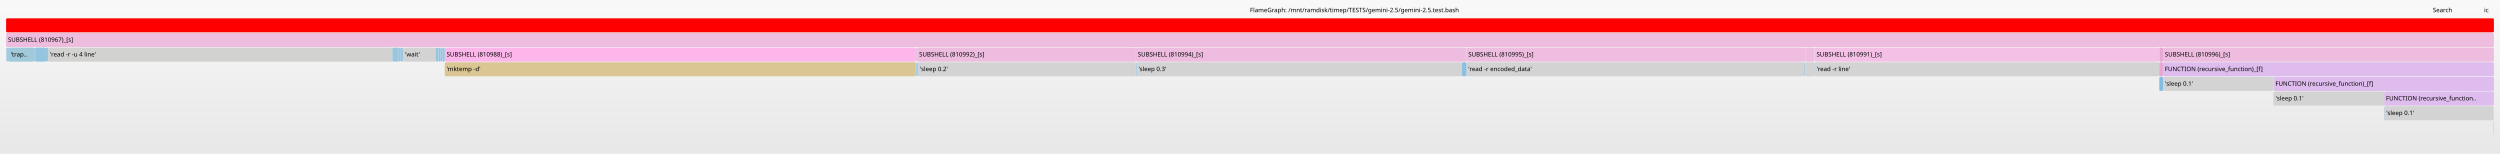
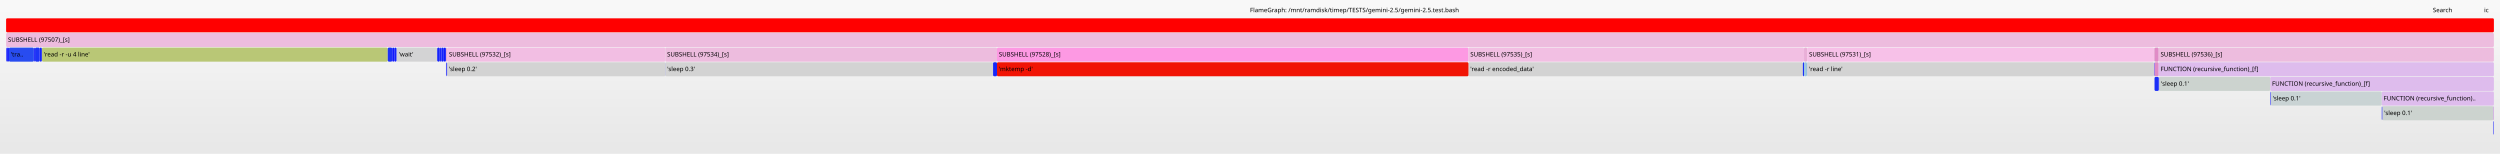
<svg xmlns="http://www.w3.org/2000/svg" version="1.1" width="4096" height="252" viewBox="0 0 4096 252">
  <defs>
    <linearGradient id="background" y1="0" y2="1" x1="0" x2="0">
      <stop stop-color="#f8f8f8" offset="5%" />
      <stop stop-color="#e8e8e8" offset="95%" />
    </linearGradient>
  </defs>
  <style type="text/css">
        text { font-family:Verdana; font-size:10px; fill:rgb(0,0,0); }
        .hide { display:none; }
        .parent { opacity:0.5; }
</style>
  <rect x="0.0" y="0" width="4096.0" height="252.0" fill="url(#background)" />
  <text id="title" x="2048.00" y="20">FlameGraph: /mnt/ramdisk/timep/TESTS/gemini-2.5/gemini-2.5.test.bash</text>
  <text id="details" x="10.00" y="237"> </text>
  <text id="unzoom" x="10.00" y="20" class="hide">Reset Zoom</text>
  <text id="search" x="3986.00" y="20">Search</text>
  <text id="ignorecase" x="4070.00" y="20">ic</text>
  <text id="matched" x="3986.00" y="237"> </text>
  <g id="frames">
    <g>
-       <rect x="1502.2" y="102" width="0.5" height="23.0" fill="rgb(137,192,227)" rx="2" ry="2" />
-       <text x="1505.16" y="116.5" />
-     </g>
-     <g>
-       <rect x="728.7" y="78" width="771.8" height="23.0" fill="rgb(252.124,181.863,233.634)" rx="2" ry="2" />
-       <text x="731.70" y="92.5">SUBSHELL (810988)_[s]</text>
-     </g>
-     <g>
-       <rect x="656.6" y="78" width="3.5" height="23.0" fill="rgb(152,198,223)" rx="2" ry="2" />
-       <text x="659.60" y="92.5" />
-     </g>
-     <g>
-       <rect x="1862.3" y="102" width="532.9" height="23.0" fill="rgb(211,211,212)" rx="2" ry="2" />
-       <text x="1865.29" y="116.5">'sleep 0.3'</text>
-     </g>
-     <g>
-       <rect x="4085.6" y="198" width="0.1" height="23.0" fill="rgb(132,189,228)" rx="2" ry="2" />
-       <text x="4088.60" y="212.5" />
+       <rect x="3529.3" y="102" width="0.2" height="23.0" fill="rgb(4,11,254)" rx="2" ry="2" />
+       <text x="3532.31" y="116.5" />
+     </g>
+     <g>
+       <rect x="3903.0" y="174" width="0.1" height="23.0" fill="rgb(4,10,254)" rx="2" ry="2" />
+       <text x="3905.96" y="188.5" />
+     </g>
+     <g>
+       <rect x="720.5" y="78" width="0.1" height="23.0" fill="rgb(4,10,254)" rx="2" ry="2" />
+       <text x="723.49" y="92.5" />
+     </g>
+     <g>
+       <rect x="68.5" y="78" width="0.2" height="23.0" fill="rgb(4,11,254)" rx="2" ry="2" />
+       <text x="71.54" y="92.5" />
+     </g>
+     <g>
+       <rect x="3720.4" y="150" width="0.1" height="23.0" fill="rgb(4,11,254)" rx="2" ry="2" />
+       <text x="3723.38" y="164.5" />
+     </g>
+     <g>
+       <rect x="732.5" y="102" width="357.5" height="23.0" fill="rgb(211,211,211)" rx="2" ry="2" />
+       <text x="735.51" y="116.5">'sleep 0.2'</text>
+     </g>
+     <g>
+       <rect x="3719.8" y="150" width="0.3" height="23.0" fill="rgb(4,11,254)" rx="2" ry="2" />
+       <text x="3722.78" y="164.5" />
+     </g>
+     <g>
+       <rect x="3720.5" y="150" width="181.8" height="23.0" fill="rgb(201,211,212)" rx="2" ry="2" />
+       <text x="3723.52" y="164.5">'sleep 0.1'</text>
+     </g>
+     <g>
+       <rect x="2955.7" y="102" width="4.8" height="23.0" fill="rgb(157,200,222)" rx="2" ry="2" />
+       <text x="2958.73" y="116.5" />
+     </g>
+     <g>
+       <rect x="57.4" y="78" width="7.7" height="23.0" fill="rgb(29,52,246)" rx="2" ry="2" />
+       <text x="60.36" y="92.5" />
+     </g>
+     <g>
+       <rect x="1627.0" y="102" width="6.5" height="23.0" fill="rgb(23,39,249)" rx="2" ry="2" />
+       <text x="1629.99" y="116.5" />
+     </g>
+     <g>
+       <rect x="10.1" y="78" width="0.7" height="23.0" fill="rgb(10,27,252)" rx="2" ry="2" />
+       <text x="13.12" y="92.5" />
+     </g>
+     <g>
+       <rect x="642.6" y="78" width="3.4" height="23.0" fill="rgb(16,25,252)" rx="2" ry="2" />
+       <text x="645.61" y="92.5" />
+     </g>
+     <g>
+       <rect x="649.7" y="78" width="0.1" height="23.0" fill="rgb(4,11,254)" rx="2" ry="2" />
+       <text x="652.67" y="92.5" />
+     </g>
+     <g>
+       <rect x="2960.8" y="102" width="0.1" height="23.0" fill="rgb(4,11,254)" rx="2" ry="2" />
+       <text x="2963.78" y="116.5" />
+     </g>
+     <g>
+       <rect x="732.1" y="102" width="0.3" height="23.0" fill="rgb(4,12,254)" rx="2" ry="2" />
+       <text x="735.14" y="116.5" />
+     </g>
+     <g>
+       <rect x="2960.5" y="102" width="0.2" height="23.0" fill="rgb(4,11,254)" rx="2" ry="2" />
+       <text x="2963.52" y="116.5" />
+     </g>
+     <g>
+       <rect x="649.8" y="78" width="0.1" height="23.0" fill="rgb(4,10,254)" rx="2" ry="2" />
+       <text x="652.80" y="92.5" />
+     </g>
+     <g>
+       <rect x="2955.7" y="78" width="5.1" height="23.0" fill="rgb(233.429,175.108,215.453)" rx="2" ry="2" />
+       <text x="2958.73" y="92.5" />
+     </g>
+     <g>
+       <rect x="3529.5" y="102" width="0.2" height="23.0" fill="rgb(4,11,254)" rx="2" ry="2" />
+       <text x="3532.53" y="116.5" />
+     </g>
+     <g>
+       <rect x="68.7" y="78" width="566.6" height="23.0" fill="rgb(185,199,118)" rx="2" ry="2" />
+       <text x="71.67" y="92.5">'read -r -u 4 line'</text>
+     </g>
+     <g>
+       <rect x="3536.8" y="126" width="0.2" height="23.0" fill="rgb(4,11,254)" rx="2" ry="2" />
+       <text x="3539.82" y="140.5" />
    </g>
    <g>
      <rect x="10.0" y="54" width="4076.0" height="23.0" fill="rgb(236.667,188.333,221.667)" rx="2" ry="2" />
-       <text x="13.00" y="68.5">SUBSHELL (810967)_[s]</text>
-     </g>
-     <g>
-       <rect x="2958.0" y="102" width="14.6" height="23.0" fill="rgb(211,211,212)" rx="2" ry="2" />
-       <text x="2961.00" y="116.5" />
-     </g>
-     <g>
-       <rect x="660.5" y="78" width="0.1" height="23.0" fill="rgb(136,191,227)" rx="2" ry="2" />
-       <text x="663.49" y="92.5" />
-     </g>
-     <g>
-       <rect x="3906.2" y="174" width="0.1" height="23.0" fill="rgb(130,188,228)" rx="2" ry="2" />
-       <text x="3909.17" y="188.5" />
-     </g>
-     <g>
-       <rect x="4085.5" y="198" width="0.1" height="23.0" fill="rgb(131,188,228)" rx="2" ry="2" />
-       <text x="4088.47" y="212.5" />
-     </g>
-     <g>
-       <rect x="3544.2" y="126" width="0.2" height="23.0" fill="rgb(136,191,227)" rx="2" ry="2" />
-       <text x="3547.22" y="140.5" />
-     </g>
-     <g>
-       <rect x="1500.5" y="102" width="0.4" height="23.0" fill="rgb(134,190,227)" rx="2" ry="2" />
-       <text x="1503.51" y="116.5" />
-     </g>
-     <g>
-       <rect x="12.8" y="78" width="1.6" height="23.0" fill="rgb(143,194,226)" rx="2" ry="2" />
-       <text x="15.77" y="92.5" />
-     </g>
-     <g>
-       <rect x="3537.8" y="102" width="6.1" height="23.0" fill="rgb(231.546,168.132,212)" rx="2" ry="2" />
-       <text x="3540.85" y="116.5" />
-     </g>
-     <g>
-       <rect x="3543.9" y="126" width="0.1" height="23.0" fill="rgb(130,188,228)" rx="2" ry="2" />
-       <text x="3546.86" y="140.5" />
-     </g>
-     <g>
-       <rect x="11.1" y="78" width="1.7" height="23.0" fill="rgb(144,194,225)" rx="2" ry="2" />
-       <text x="14.10" y="92.5" />
+       <text x="13.00" y="68.5">SUBSHELL (97507)_[s]</text>
+     </g>
+     <g>
+       <rect x="1090.0" y="78" width="543.5" height="23.0" fill="rgb(236.666,188.332,221.666)" rx="2" ry="2" />
+       <text x="1092.95" y="92.5">SUBSHELL (97534)_[s]</text>
+     </g>
+     <g>
+       <rect x="55.9" y="78" width="1.3" height="23.0" fill="rgb(5,14,253)" rx="2" ry="2" />
+       <text x="58.87" y="92.5" />
+     </g>
+     <g>
+       <rect x="65.1" y="78" width="3.4" height="23.0" fill="rgb(21,34,250)" rx="2" ry="2" />
+       <text x="68.07" y="92.5" />
+     </g>
+     <g>
+       <rect x="732.0" y="102" width="0.1" height="23.0" fill="rgb(4,11,254)" rx="2" ry="2" />
+       <text x="734.99" y="116.5" />
+     </g>
+     <g>
+       <rect x="2405.9" y="102" width="547.9" height="23.0" fill="rgb(211,211,211)" rx="2" ry="2" />
+       <text x="2408.91" y="116.5">'read -r encoded_data'</text>
+     </g>
+     <g>
+       <rect x="3530.0" y="78" width="6.8" height="23.0" fill="rgb(223.743,139.234,197.696)" rx="2" ry="2" />
+       <text x="3532.96" y="92.5" />
+     </g>
+     <g>
+       <rect x="1633.5" y="78" width="772.4" height="23.0" fill="rgb(252.693,152.921,226.741)" rx="2" ry="2" />
+       <text x="1636.49" y="92.5">SUBSHELL (97528)_[s]</text>
+     </g>
+     <g>
+       <rect x="3529.2" y="78" width="0.1" height="23.0" fill="rgb(223.191,139.33,197.165)" rx="2" ry="2" />
+       <text x="3532.16" y="92.5" />
+     </g>
+     <g>
+       <rect x="721.0" y="78" width="2.5" height="23.0" fill="rgb(15,25,252)" rx="2" ry="2" />
+       <text x="723.97" y="92.5" />
+     </g>
+     <g>
+       <rect x="3903.2" y="174" width="181.9" height="23.0" fill="rgb(204,211,207)" rx="2" ry="2" />
+       <text x="3906.23" y="188.5">'sleep 0.1'</text>
+     </g>
+     <g>
+       <rect x="2960.8" y="78" width="0.1" height="23.0" fill="rgb(223.196,139.348,197.174)" rx="2" ry="2" />
+       <text x="2963.78" y="92.5" />
+     </g>
+     <g>
+       <rect x="3902.3" y="174" width="0.3" height="23.0" fill="rgb(4,11,254)" rx="2" ry="2" />
+       <text x="3905.30" y="188.5" />
+     </g>
+     <g>
+       <rect x="4085.4" y="198" width="0.2" height="23.0" fill="rgb(4,11,254)" rx="2" ry="2" />
+       <text x="4088.38" y="212.5" />
+     </g>
+     <g>
+       <rect x="10.0" y="78" width="0.1" height="23.0" fill="rgb(4,10,254)" rx="2" ry="2" />
+       <text x="13.00" y="92.5" />
+     </g>
+     <g>
+       <rect x="646.0" y="78" width="3.5" height="23.0" fill="rgb(21,34,250)" rx="2" ry="2" />
+       <text x="649.04" y="92.5" />
+     </g>
+     <g>
+       <rect x="57.2" y="78" width="0.2" height="23.0" fill="rgb(4,11,254)" rx="2" ry="2" />
+       <text x="60.24" y="92.5" />
+     </g>
+     <g>
+       <rect x="3719.5" y="126" width="366.5" height="23.0" fill="rgb(221.662,188.324,236.664)" rx="2" ry="2" />
+       <text x="3722.47" y="140.5">FUNCTION (recursive_function)_[f]</text>
+     </g>
+     <g>
+       <rect x="4085.6" y="198" width="0.3" height="23.0" fill="rgb(4,11,254)" rx="2" ry="2" />
+       <text x="4088.62" y="212.5" />
+     </g>
+     <g>
+       <rect x="3537.4" y="126" width="0.2" height="23.0" fill="rgb(4,11,254)" rx="2" ry="2" />
+       <text x="3540.37" y="140.5" />
+     </g>
+     <g>
+       <rect x="650.0" y="78" width="66.3" height="23.0" fill="rgb(211,211,212)" rx="2" ry="2" />
+       <text x="653.05" y="92.5">'wait'</text>
+     </g>
+     <g>
+       <rect x="723.5" y="78" width="3.6" height="23.0" fill="rgb(21,34,250)" rx="2" ry="2" />
+       <text x="726.51" y="92.5" />
+     </g>
+     <g>
+       <rect x="3902.6" y="174" width="0.4" height="23.0" fill="rgb(4,11,254)" rx="2" ry="2" />
+       <text x="3905.62" y="188.5" />
+     </g>
+     <g>
+       <rect x="3537.6" y="126" width="181.9" height="23.0" fill="rgb(204,211,207)" rx="2" ry="2" />
+       <text x="3540.57" y="140.5">'sleep 0.1'</text>
+     </g>
+     <g>
+       <rect x="4085.1" y="198" width="0.3" height="23.0" fill="rgb(4,11,254)" rx="2" ry="2" />
+       <text x="4088.13" y="212.5" />
+     </g>
+     <g>
+       <rect x="720.6" y="78" width="0.2" height="23.0" fill="rgb(4,12,254)" rx="2" ry="2" />
+       <text x="723.62" y="92.5" />
+     </g>
+     <g>
+       <rect x="11.1" y="78" width="1.8" height="23.0" fill="rgb(15,24,252)" rx="2" ry="2" />
+       <text x="14.08" y="92.5" />
+     </g>
+     <g>
+       <rect x="731.5" y="78" width="0.4" height="23.0" fill="rgb(223.812,141.588,198.294)" rx="2" ry="2" />
+       <text x="734.45" y="92.5" />
+     </g>
+     <g>
+       <rect x="55.7" y="78" width="0.2" height="23.0" fill="rgb(4,11,254)" rx="2" ry="2" />
+       <text x="58.74" y="92.5" />
+     </g>
+     <g>
+       <rect x="731.6" y="102" width="0.3" height="23.0" fill="rgb(4,11,254)" rx="2" ry="2" />
+       <text x="734.65" y="116.5" />
+     </g>
+     <g>
+       <rect x="716.3" y="78" width="4.2" height="23.0" fill="rgb(21,34,250)" rx="2" ry="2" />
+       <text x="719.25" y="92.5" />
+     </g>
+     <g>
+       <rect x="731.2" y="102" width="0.1" height="23.0" fill="rgb(4,11,254)" rx="2" ry="2" />
+       <text x="734.17" y="116.5" />
+     </g>
+     <g>
+       <rect x="727.1" y="78" width="3.4" height="23.0" fill="rgb(16,25,252)" rx="2" ry="2" />
+       <text x="730.05" y="92.5" />
+     </g>
+     <g>
+       <rect x="2960.7" y="102" width="0.1" height="23.0" fill="rgb(4,11,254)" rx="2" ry="2" />
+       <text x="2963.66" y="116.5" />
    </g>
    <g>
      <rect x="10.0" y="30" width="4076.0" height="23.0" fill="rgb(255,0,0)" rx="2" ry="2" />
      <text x="13.00" y="44.5" />
    </g>
    <g>
-       <rect x="1503.4" y="102" width="0.5" height="23.0" fill="rgb(134,190,227)" rx="2" ry="2" />
-       <text x="1506.39" y="116.5" />
-     </g>
-     <g>
-       <rect x="3906.3" y="174" width="0.1" height="23.0" fill="rgb(132,189,228)" rx="2" ry="2" />
-       <text x="3909.29" y="188.5" />
-     </g>
-     <g>
-       <rect x="3906.2" y="150" width="179.8" height="23.0" fill="rgb(221.667,188.333,236.667)" rx="2" ry="2" />
-       <text x="3909.17" y="164.5">FUNCTION (recursive_function..</text>
-     </g>
-     <g>
-       <rect x="55.8" y="78" width="0.1" height="23.0" fill="rgb(131,188,228)" rx="2" ry="2" />
-       <text x="58.81" y="92.5" />
-     </g>
-     <g>
-       <rect x="2402.6" y="102" width="552.8" height="23.0" fill="rgb(211,211,212)" rx="2" ry="2" />
-       <text x="2405.62" y="116.5">'read -r encoded_data'</text>
-     </g>
-     <g>
-       <rect x="1502.9" y="102" width="0.5" height="23.0" fill="rgb(134,190,227)" rx="2" ry="2" />
-       <text x="1505.88" y="116.5" />
-     </g>
-     <g>
-       <rect x="1502.7" y="102" width="0.2" height="23.0" fill="rgb(132,189,228)" rx="2" ry="2" />
-       <text x="1505.74" y="116.5" />
-     </g>
-     <g>
-       <rect x="3725.5" y="150" width="180.7" height="23.0" fill="rgb(211,211,212)" rx="2" ry="2" />
-       <text x="3728.46" y="164.5">'sleep 0.1'</text>
-     </g>
-     <g>
-       <rect x="3725.3" y="150" width="0.2" height="23.0" fill="rgb(133,189,227)" rx="2" ry="2" />
-       <text x="3728.33" y="164.5" />
-     </g>
-     <g>
-       <rect x="4085.5" y="174" width="0.5" height="23.0" fill="rgb(220.404,185.809,235.972)" rx="2" ry="2" />
-       <text x="4088.47" y="188.5" />
-     </g>
-     <g>
-       <rect x="4085.9" y="198" width="0.1" height="23.0" fill="rgb(133,190,227)" rx="2" ry="2" />
-       <text x="4088.86" y="212.5" />
-     </g>
-     <g>
-       <rect x="1500.5" y="78" width="0.4" height="23.0" fill="rgb(231.652,170.098,212.549)" rx="2" ry="2" />
-       <text x="1503.51" y="92.5" />
-     </g>
-     <g>
-       <rect x="1500.9" y="78" width="0.9" height="23.0" fill="rgb(231.995,171.346,213.173)" rx="2" ry="2" />
-       <text x="1503.87" y="92.5" />
-     </g>
-     <g>
-       <rect x="3543.9" y="102" width="542.1" height="23.0" fill="rgb(221.667,188.333,236.667)" rx="2" ry="2" />
-       <text x="3546.86" y="116.5">FUNCTION (recursive_function)_[f]</text>
-     </g>
-     <g>
-       <rect x="642.6" y="78" width="10.5" height="23.0" fill="rgb(155,199,222)" rx="2" ry="2" />
-       <text x="645.58" y="92.5" />
-     </g>
-     <g>
-       <rect x="3544.0" y="126" width="0.1" height="23.0" fill="rgb(132,189,228)" rx="2" ry="2" />
-       <text x="3546.98" y="140.5" />
-     </g>
-     <g>
-       <rect x="75.3" y="78" width="3.4" height="23.0" fill="rgb(150,197,224)" rx="2" ry="2" />
-       <text x="78.28" y="92.5" />
-     </g>
-     <g>
-       <rect x="10.0" y="78" width="0.1" height="23.0" fill="rgb(131,188,228)" rx="2" ry="2" />
-       <text x="13.00" y="92.5" />
-     </g>
-     <g>
-       <rect x="1502.9" y="78" width="358.2" height="23.0" fill="rgb(236.667,188.333,221.667)" rx="2" ry="2" />
-       <text x="1505.88" y="92.5">SUBSHELL (810992)_[s]</text>
-     </g>
-     <g>
-       <rect x="3725.1" y="150" width="0.1" height="23.0" fill="rgb(131,188,228)" rx="2" ry="2" />
-       <text x="3728.09" y="164.5" />
-     </g>
-     <g>
-       <rect x="3537.8" y="126" width="6.1" height="23.0" fill="rgb(135,188,226)" rx="2" ry="2" />
-       <text x="3540.85" y="140.5" />
-     </g>
-     <g>
-       <rect x="2972.8" y="78" width="0.3" height="23.0" fill="rgb(234.332,179.844,217.422)" rx="2" ry="2" />
-       <text x="2975.80" y="92.5" />
-     </g>
-     <g>
-       <rect x="1861.1" y="78" width="541.5" height="23.0" fill="rgb(236.667,188.333,221.667)" rx="2" ry="2" />
-       <text x="1864.14" y="92.5">SUBSHELL (810994)_[s]</text>
-     </g>
-     <g>
-       <rect x="728.7" y="102" width="771.8" height="23.0" fill="rgb(218,198,146)" rx="2" ry="2" />
-       <text x="731.70" y="116.5">'mktemp -d'</text>
-     </g>
-     <g>
-       <rect x="1501.8" y="78" width="0.4" height="23.0" fill="rgb(231.692,170.243,212.621)" rx="2" ry="2" />
-       <text x="1504.78" y="92.5" />
-     </g>
-     <g>
-       <rect x="2972.6" y="102" width="0.2" height="23.0" fill="rgb(135,191,227)" rx="2" ry="2" />
-       <text x="2975.65" y="116.5" />
-     </g>
-     <g>
-       <rect x="3537.8" y="78" width="6.1" height="23.0" fill="rgb(231.546,168.132,212)" rx="2" ry="2" />
-       <text x="3540.85" y="92.5" />
-     </g>
-     <g>
-       <rect x="11.0" y="78" width="0.1" height="23.0" fill="rgb(131,188,228)" rx="2" ry="2" />
-       <text x="13.98" y="92.5" />
-     </g>
-     <g>
-       <rect x="660.6" y="78" width="52.9" height="23.0" fill="rgb(211,211,212)" rx="2" ry="2" />
-       <text x="663.63" y="92.5">'wait'</text>
-     </g>
-     <g>
-       <rect x="55.9" y="78" width="0.2" height="23.0" fill="rgb(132,189,228)" rx="2" ry="2" />
-       <text x="58.94" y="92.5" />
-     </g>
-     <g>
-       <rect x="3537.5" y="102" width="0.2" height="23.0" fill="rgb(132,189,228)" rx="2" ry="2" />
-       <text x="3540.54" y="116.5" />
-     </g>
-     <g>
-       <rect x="2972.6" y="78" width="0.2" height="23.0" fill="rgb(231.693,170.246,212.623)" rx="2" ry="2" />
-       <text x="2975.65" y="92.5" />
-     </g>
-     <g>
-       <rect x="4085.7" y="198" width="0.2" height="23.0" fill="rgb(130,188,228)" rx="2" ry="2" />
-       <text x="4088.73" y="212.5" />
-     </g>
-     <g>
-       <rect x="2973.1" y="78" width="0.1" height="23.0" fill="rgb(231.605,169.927,212.463)" rx="2" ry="2" />
-       <text x="2976.06" y="92.5" />
-     </g>
-     <g>
-       <rect x="78.9" y="78" width="563.7" height="23.0" fill="rgb(210,211,209)" rx="2" ry="2" />
-       <text x="81.87" y="92.5">'read -r -u 4 line'</text>
-     </g>
-     <g>
-       <rect x="1861.1" y="102" width="0.6" height="23.0" fill="rgb(134,190,227)" rx="2" ry="2" />
-       <text x="1864.14" y="116.5" />
-     </g>
-     <g>
-       <rect x="2973.1" y="102" width="0.1" height="23.0" fill="rgb(133,190,227)" rx="2" ry="2" />
-       <text x="2976.06" y="116.5" />
-     </g>
-     <g>
-       <rect x="2955.4" y="102" width="2.6" height="23.0" fill="rgb(174,206,219)" rx="2" ry="2" />
-       <text x="2958.45" y="116.5" />
-     </g>
-     <g>
-       <rect x="1501.8" y="102" width="0.4" height="23.0" fill="rgb(135,191,227)" rx="2" ry="2" />
-       <text x="1504.78" y="116.5" />
-     </g>
-     <g>
-       <rect x="713.5" y="78" width="4.8" height="23.0" fill="rgb(153,198,223)" rx="2" ry="2" />
-       <text x="716.50" y="92.5" />
-     </g>
-     <g>
-       <rect x="10.9" y="78" width="0.1" height="23.0" fill="rgb(131,188,228)" rx="2" ry="2" />
-       <text x="13.86" y="92.5" />
-     </g>
-     <g>
-       <rect x="57.6" y="78" width="17.7" height="23.0" fill="rgb(148,196,222)" rx="2" ry="2" />
-       <text x="60.58" y="92.5" />
-     </g>
-     <g>
-       <rect x="653.1" y="78" width="3.5" height="23.0" fill="rgb(152,198,223)" rx="2" ry="2" />
-       <text x="656.13" y="92.5" />
-     </g>
-     <g>
-       <rect x="78.7" y="78" width="0.2" height="23.0" fill="rgb(132,189,228)" rx="2" ry="2" />
-       <text x="81.74" y="92.5" />
-     </g>
-     <g>
-       <rect x="718.8" y="78" width="0.2" height="23.0" fill="rgb(132,189,228)" rx="2" ry="2" />
-       <text x="721.80" y="92.5" />
-     </g>
-     <g>
-       <rect x="660.4" y="78" width="0.1" height="23.0" fill="rgb(133,189,228)" rx="2" ry="2" />
-       <text x="663.36" y="92.5" />
-     </g>
-     <g>
-       <rect x="3537.7" y="102" width="0.1" height="23.0" fill="rgb(133,190,227)" rx="2" ry="2" />
-       <text x="3540.68" y="116.5" />
-     </g>
-     <g>
-       <rect x="2972.9" y="102" width="0.2" height="23.0" fill="rgb(132,189,228)" rx="2" ry="2" />
-       <text x="2975.94" y="116.5" />
-     </g>
-     <g>
-       <rect x="56.1" y="78" width="1.4" height="23.0" fill="rgb(148,196,225)" rx="2" ry="2" />
-       <text x="59.07" y="92.5" />
-     </g>
-     <g>
-       <rect x="55.7" y="78" width="0.1" height="23.0" fill="rgb(132,189,228)" rx="2" ry="2" />
-       <text x="58.68" y="92.5" />
-     </g>
-     <g>
-       <rect x="660.1" y="78" width="0.1" height="23.0" fill="rgb(132,189,228)" rx="2" ry="2" />
-       <text x="663.10" y="92.5" />
-     </g>
-     <g>
-       <rect x="2973.2" y="102" width="564.2" height="23.0" fill="rgb(211,211,211)" rx="2" ry="2" />
-       <text x="2976.20" y="116.5">'read -r line'</text>
-     </g>
-     <g>
-       <rect x="725.1" y="78" width="3.4" height="23.0" fill="rgb(150,197,224)" rx="2" ry="2" />
-       <text x="728.12" y="92.5" />
-     </g>
-     <g>
-       <rect x="3544.1" y="126" width="0.1" height="23.0" fill="rgb(131,189,228)" rx="2" ry="2" />
-       <text x="3547.10" y="140.5" />
-     </g>
-     <g>
-       <rect x="2973.2" y="78" width="564.6" height="23.0" fill="rgb(244,191.667,229)" rx="2" ry="2" />
-       <text x="2976.20" y="92.5">SUBSHELL (810991)_[s]</text>
-     </g>
-     <g>
-       <rect x="660.2" y="78" width="0.2" height="23.0" fill="rgb(133,190,227)" rx="2" ry="2" />
-       <text x="663.23" y="92.5" />
-     </g>
-     <g>
-       <rect x="3725.0" y="150" width="0.1" height="23.0" fill="rgb(135,191,227)" rx="2" ry="2" />
-       <text x="3727.96" y="164.5" />
-     </g>
-     <g>
-       <rect x="3725.0" y="126" width="361.0" height="23.0" fill="rgb(221.667,188.333,236.667)" rx="2" ry="2" />
-       <text x="3727.96" y="140.5">FUNCTION (recursive_function)_[f]</text>
-     </g>
-     <g>
-       <rect x="728.5" y="78" width="0.2" height="23.0" fill="rgb(136,191,227)" rx="2" ry="2" />
-       <text x="731.50" y="92.5" />
-     </g>
-     <g>
-       <rect x="719.0" y="78" width="2.7" height="23.0" fill="rgb(147,195,225)" rx="2" ry="2" />
-       <text x="721.96" y="92.5" />
-     </g>
-     <g>
-       <rect x="3543.9" y="78" width="542.1" height="23.0" fill="rgb(236.667,188.333,221.667)" rx="2" ry="2" />
-       <text x="3546.86" y="92.5">SUBSHELL (810996)_[s]</text>
-     </g>
-     <g>
-       <rect x="718.5" y="78" width="0.3" height="23.0" fill="rgb(140,193,226)" rx="2" ry="2" />
-       <text x="721.48" y="92.5" />
-     </g>
-     <g>
-       <rect x="3544.4" y="126" width="180.6" height="23.0" fill="rgb(211,211,212)" rx="2" ry="2" />
-       <text x="3547.37" y="140.5">'sleep 0.1'</text>
-     </g>
-     <g>
-       <rect x="3906.7" y="174" width="178.8" height="23.0" fill="rgb(211,211,212)" rx="2" ry="2" />
-       <text x="3909.68" y="188.5">'sleep 0.1'</text>
-     </g>
-     <g>
-       <rect x="3906.4" y="174" width="0.1" height="23.0" fill="rgb(130,188,228)" rx="2" ry="2" />
-       <text x="3909.41" y="188.5" />
-     </g>
-     <g>
-       <rect x="2402.6" y="78" width="555.4" height="23.0" fill="rgb(238,188.667,223)" rx="2" ry="2" />
-       <text x="2405.62" y="92.5">SUBSHELL (810995)_[s]</text>
-     </g>
-     <g>
-       <rect x="718.3" y="78" width="0.2" height="23.0" fill="rgb(132,189,228)" rx="2" ry="2" />
-       <text x="721.31" y="92.5" />
-     </g>
-     <g>
-       <rect x="721.7" y="78" width="3.4" height="23.0" fill="rgb(150,197,224)" rx="2" ry="2" />
-       <text x="724.70" y="92.5" />
-     </g>
-     <g>
-       <rect x="1500.9" y="102" width="0.9" height="23.0" fill="rgb(143,194,226)" rx="2" ry="2" />
-       <text x="1503.87" y="116.5" />
-     </g>
-     <g>
-       <rect x="57.5" y="78" width="0.1" height="23.0" fill="rgb(132,189,228)" rx="2" ry="2" />
-       <text x="60.45" y="92.5" />
-     </g>
-     <g>
-       <rect x="2972.8" y="102" width="0.1" height="23.0" fill="rgb(133,190,227)" rx="2" ry="2" />
-       <text x="2975.80" y="116.5" />
-     </g>
-     <g>
-       <rect x="1861.7" y="102" width="0.6" height="23.0" fill="rgb(138,192,227)" rx="2" ry="2" />
-       <text x="1864.66" y="116.5" />
-     </g>
-     <g>
-       <rect x="3906.5" y="174" width="0.2" height="23.0" fill="rgb(135,191,227)" rx="2" ry="2" />
-       <text x="3909.54" y="188.5" />
-     </g>
-     <g>
-       <rect x="2395.2" y="102" width="7.4" height="23.0" fill="rgb(140,191,225)" rx="2" ry="2" />
-       <text x="2398.19" y="116.5" />
-     </g>
-     <g>
-       <rect x="10.1" y="78" width="0.8" height="23.0" fill="rgb(172,206,220)" rx="2" ry="2" />
-       <text x="13.12" y="92.5" />
-     </g>
-     <g>
-       <rect x="2958.0" y="78" width="14.6" height="23.0" fill="rgb(237.329,188.318,222.326)" rx="2" ry="2" />
-       <text x="2961.00" y="92.5" />
-     </g>
-     <g>
-       <rect x="14.4" y="78" width="41.3" height="23.0" fill="rgb(160,202,218)" rx="2" ry="2" />
-       <text x="17.37" y="92.5">'trap..</text>
-     </g>
-     <g>
-       <rect x="3537.4" y="102" width="0.1" height="23.0" fill="rgb(137,192,227)" rx="2" ry="2" />
-       <text x="3540.38" y="116.5" />
-     </g>
-     <g>
-       <rect x="3725.2" y="150" width="0.1" height="23.0" fill="rgb(131,188,228)" rx="2" ry="2" />
-       <text x="3728.21" y="164.5" />
-     </g>
-     <g>
-       <rect x="1504.2" y="102" width="356.9" height="23.0" fill="rgb(211,211,212)" rx="2" ry="2" />
-       <text x="1507.17" y="116.5">'sleep 0.2'</text>
-     </g>
-     <g>
-       <rect x="1503.9" y="102" width="0.3" height="23.0" fill="rgb(138,192,227)" rx="2" ry="2" />
-       <text x="1506.93" y="116.5" />
-     </g>
-     <g>
-       <rect x="1502.2" y="78" width="0.7" height="23.0" fill="rgb(232.901,174.64,214.82)" rx="2" ry="2" />
-       <text x="1505.16" y="92.5" />
+       <rect x="732.5" y="78" width="357.5" height="23.0" fill="rgb(241.933,190.338,226.857)" rx="2" ry="2" />
+       <text x="735.51" y="92.5">SUBSHELL (97532)_[s]</text>
+     </g>
+     <g>
+       <rect x="3902.3" y="150" width="183.7" height="23.0" fill="rgb(221.648,188.295,236.656)" rx="2" ry="2" />
+       <text x="3905.30" y="164.5">FUNCTION (recursive_function)..</text>
+     </g>
+     <g>
+       <rect x="2405.9" y="78" width="549.8" height="23.0" fill="rgb(241.998,190.658,226.996)" rx="2" ry="2" />
+       <text x="2408.91" y="92.5">SUBSHELL (97535)_[s]</text>
+     </g>
+     <g>
+       <rect x="730.7" y="78" width="0.8" height="23.0" fill="rgb(223.64,140.965,197.983)" rx="2" ry="2" />
+       <text x="733.70" y="92.5" />
+     </g>
+     <g>
+       <rect x="635.3" y="78" width="7.3" height="23.0" fill="rgb(28,50,247)" rx="2" ry="2" />
+       <text x="638.34" y="92.5" />
+     </g>
+     <g>
+       <rect x="3530.0" y="126" width="6.8" height="23.0" fill="rgb(27,46,247)" rx="2" ry="2" />
+       <text x="3532.96" y="140.5" />
+     </g>
+     <g>
+       <rect x="3536.8" y="78" width="549.2" height="23.0" fill="rgb(236.666,188.332,221.666)" rx="2" ry="2" />
+       <text x="3539.82" y="92.5">SUBSHELL (97536)_[s]</text>
+     </g>
+     <g>
+       <rect x="2960.9" y="78" width="568.3" height="23.0" fill="rgb(247,192.998,231.999)" rx="2" ry="2" />
+       <text x="2963.93" y="92.5">SUBSHELL (97531)_[s]</text>
+     </g>
+     <g>
+       <rect x="731.9" y="102" width="0.1" height="23.0" fill="rgb(4,10,254)" rx="2" ry="2" />
+       <text x="734.86" y="116.5" />
+     </g>
+     <g>
+       <rect x="730.7" y="102" width="0.5" height="23.0" fill="rgb(5,13,253)" rx="2" ry="2" />
+       <text x="733.70" y="116.5" />
+     </g>
+     <g>
+       <rect x="2960.9" y="102" width="568.3" height="23.0" fill="rgb(211,211,211)" rx="2" ry="2" />
+       <text x="2963.93" y="116.5">'read -r line'</text>
+     </g>
+     <g>
+       <rect x="731.5" y="102" width="0.1" height="23.0" fill="rgb(4,11,254)" rx="2" ry="2" />
+       <text x="734.45" y="116.5" />
+     </g>
+     <g>
+       <rect x="10.9" y="78" width="0.2" height="23.0" fill="rgb(4,11,254)" rx="2" ry="2" />
+       <text x="13.93" y="92.5" />
+     </g>
+     <g>
+       <rect x="4085.9" y="198" width="0.1" height="23.0" fill="rgb(4,11,254)" rx="2" ry="2" />
+       <text x="4088.87" y="212.5" />
+     </g>
+     <g>
+       <rect x="649.5" y="78" width="0.2" height="23.0" fill="rgb(4,10,254)" rx="2" ry="2" />
+       <text x="652.54" y="92.5" />
+     </g>
+     <g>
+       <rect x="730.5" y="78" width="0.2" height="23.0" fill="rgb(4,12,254)" rx="2" ry="2" />
+       <text x="733.51" y="92.5" />
+     </g>
+     <g>
+       <rect x="3529.2" y="102" width="0.1" height="23.0" fill="rgb(4,11,254)" rx="2" ry="2" />
+       <text x="3532.16" y="116.5" />
+     </g>
+     <g>
+       <rect x="3537.0" y="126" width="0.2" height="23.0" fill="rgb(4,10,254)" rx="2" ry="2" />
+       <text x="3540.00" y="140.5" />
+     </g>
+     <g>
+       <rect x="12.9" y="78" width="1.7" height="23.0" fill="rgb(4,13,254)" rx="2" ry="2" />
+       <text x="15.88" y="92.5" />
+     </g>
+     <g>
+       <rect x="1090.1" y="102" width="536.9" height="23.0" fill="rgb(211,211,211)" rx="2" ry="2" />
+       <text x="1093.09" y="116.5">'sleep 0.3'</text>
+     </g>
+     <g>
+       <rect x="3530.0" y="102" width="6.8" height="23.0" fill="rgb(223.743,139.234,197.696)" rx="2" ry="2" />
+       <text x="3532.96" y="116.5" />
+     </g>
+     <g>
+       <rect x="731.3" y="102" width="0.2" height="23.0" fill="rgb(4,11,254)" rx="2" ry="2" />
+       <text x="734.31" y="116.5" />
+     </g>
+     <g>
+       <rect x="3536.8" y="102" width="549.2" height="23.0" fill="rgb(221.666,188.332,236.666)" rx="2" ry="2" />
+       <text x="3539.82" y="116.5">FUNCTION (recursive_function)_[f]</text>
+     </g>
+     <g>
+       <rect x="3720.1" y="150" width="0.3" height="23.0" fill="rgb(4,12,254)" rx="2" ry="2" />
+       <text x="3723.10" y="164.5" />
+     </g>
+     <g>
+       <rect x="4085.1" y="174" width="0.9" height="23.0" fill="rgb(200.058,145.116,224.782)" rx="2" ry="2" />
+       <text x="4088.13" y="188.5" />
+     </g>
+     <g>
+       <rect x="3529.3" y="78" width="0.7" height="23.0" fill="rgb(224.431,143.841,199.421)" rx="2" ry="2" />
+       <text x="3532.31" y="92.5" />
+     </g>
+     <g>
+       <rect x="55.5" y="78" width="0.1" height="23.0" fill="rgb(4,11,254)" rx="2" ry="2" />
+       <text x="58.48" y="92.5" />
+     </g>
+     <g>
+       <rect x="720.8" y="78" width="0.2" height="23.0" fill="rgb(4,11,254)" rx="2" ry="2" />
+       <text x="723.85" y="92.5" />
+     </g>
+     <g>
+       <rect x="2953.8" y="102" width="1.9" height="23.0" fill="rgb(25,47,250)" rx="2" ry="2" />
+       <text x="2956.80" y="116.5" />
+     </g>
+     <g>
+       <rect x="732.4" y="102" width="0.1" height="23.0" fill="rgb(4,10,254)" rx="2" ry="2" />
+       <text x="735.37" y="116.5" />
+     </g>
+     <g>
+       <rect x="732.4" y="78" width="0.1" height="23.0" fill="rgb(223.18,139.291,197.146)" rx="2" ry="2" />
+       <text x="735.37" y="92.5" />
+     </g>
+     <g>
+       <rect x="1633.5" y="102" width="772.4" height="23.0" fill="rgb(241,20,5)" rx="2" ry="2" />
+       <text x="1636.49" y="116.5">'mktemp -d'</text>
+     </g>
+     <g>
+       <rect x="3719.5" y="150" width="0.3" height="23.0" fill="rgb(4,11,254)" rx="2" ry="2" />
+       <text x="3722.47" y="164.5" />
+     </g>
+     <g>
+       <rect x="14.6" y="78" width="40.9" height="23.0" fill="rgb(40,76,240)" rx="2" ry="2" />
+       <text x="17.57" y="92.5">'tra..</text>
+     </g>
+     <g>
+       <rect x="649.9" y="78" width="0.1" height="23.0" fill="rgb(4,11,254)" rx="2" ry="2" />
+       <text x="652.92" y="92.5" />
+     </g>
+     <g>
+       <rect x="3529.7" y="102" width="0.3" height="23.0" fill="rgb(4,11,254)" rx="2" ry="2" />
+       <text x="3532.73" y="116.5" />
+     </g>
+     <g>
+       <rect x="10.8" y="78" width="0.1" height="23.0" fill="rgb(4,11,254)" rx="2" ry="2" />
+       <text x="13.81" y="92.5" />
+     </g>
+     <g>
+       <rect x="55.6" y="78" width="0.1" height="23.0" fill="rgb(4,10,254)" rx="2" ry="2" />
+       <text x="58.61" y="92.5" />
+     </g>
+     <g>
+       <rect x="1090.0" y="102" width="0.1" height="23.0" fill="rgb(4,11,254)" rx="2" ry="2" />
+       <text x="1092.95" y="116.5" />
+     </g>
+     <g>
+       <rect x="3903.1" y="174" width="0.1" height="23.0" fill="rgb(4,11,254)" rx="2" ry="2" />
+       <text x="3906.08" y="188.5" />
+     </g>
+     <g>
+       <rect x="731.9" y="78" width="0.5" height="23.0" fill="rgb(224.984,145.851,200.426)" rx="2" ry="2" />
+       <text x="734.86" y="92.5" />
+     </g>
+     <g>
+       <rect x="3537.2" y="126" width="0.2" height="23.0" fill="rgb(4,10,254)" rx="2" ry="2" />
+       <text x="3540.18" y="140.5" />
    </g>
  </g>
</svg>
